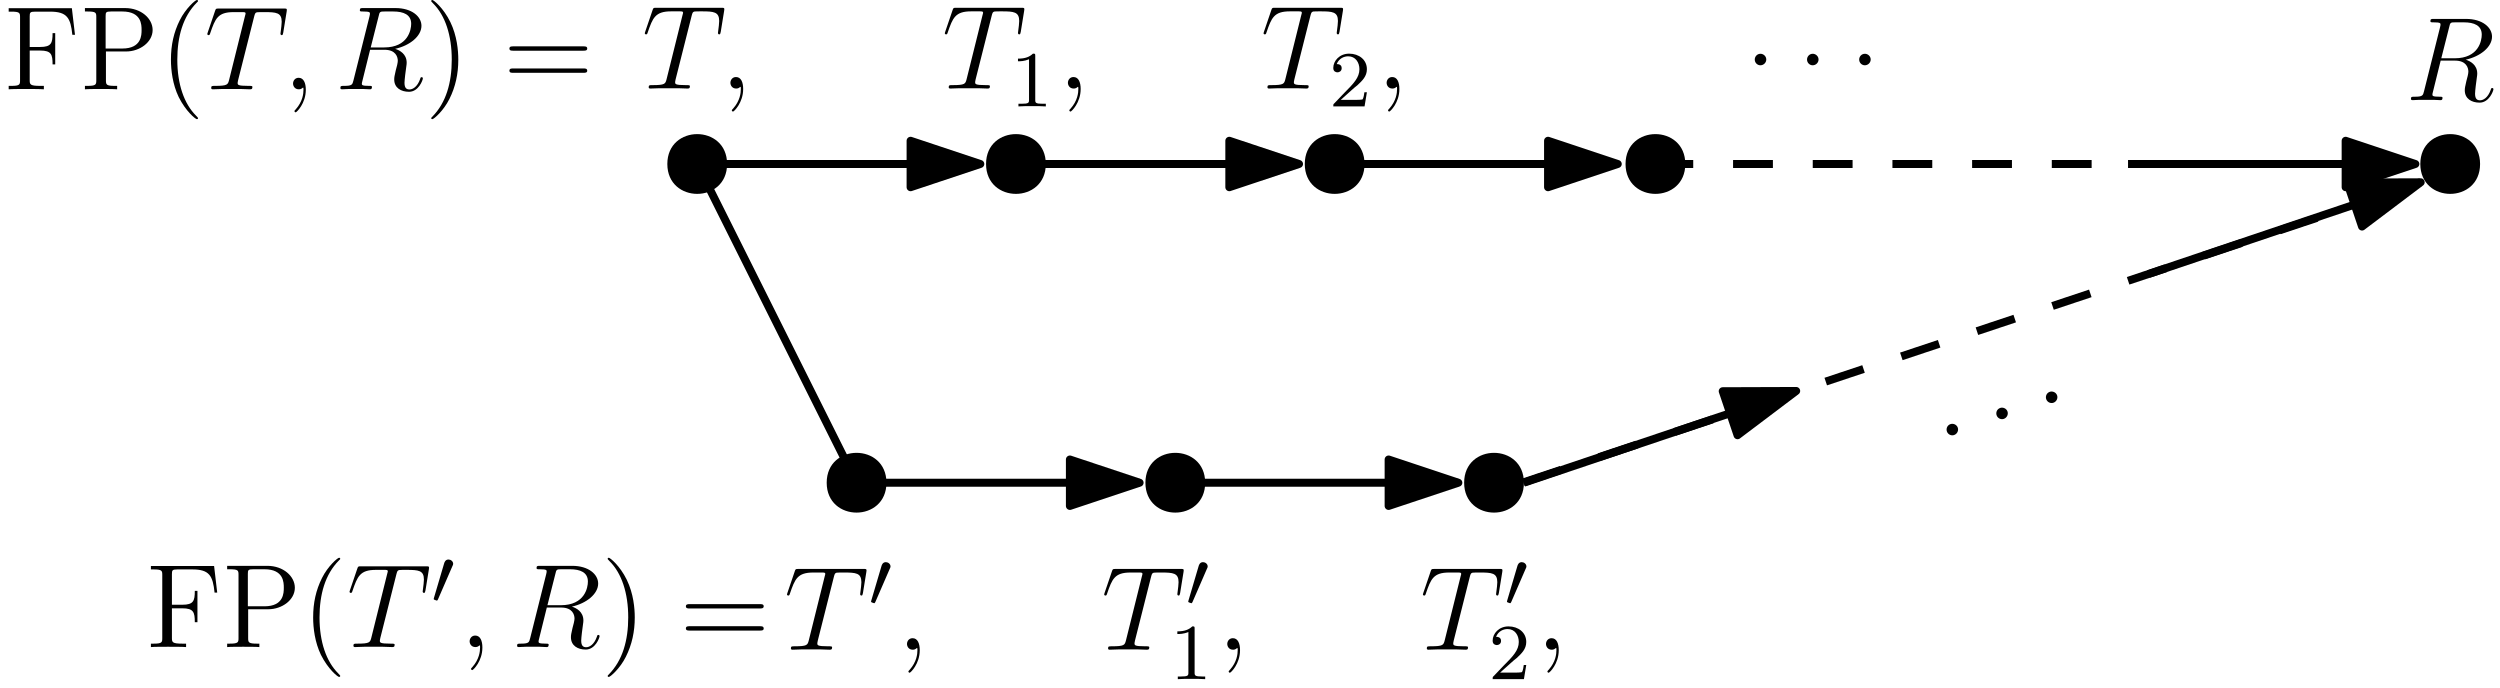
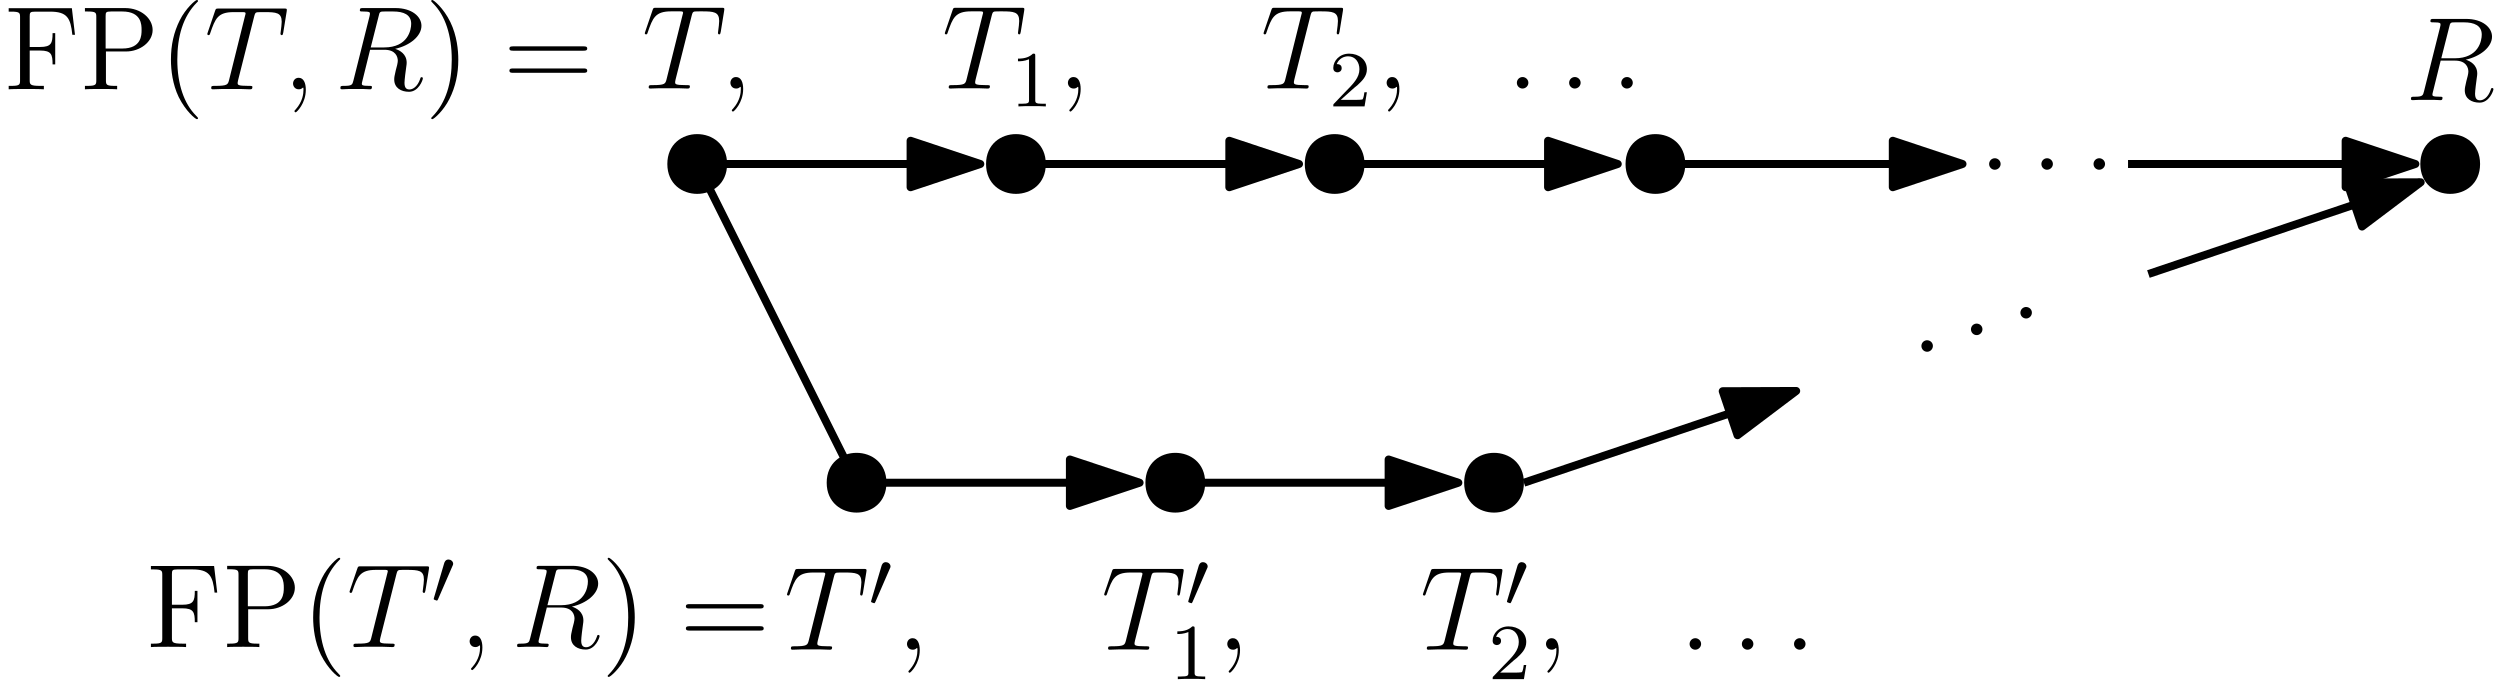
<svg xmlns="http://www.w3.org/2000/svg" xmlns:xlink="http://www.w3.org/1999/xlink" width="251pt" height="69pt" viewBox="0 0 251 69" version="1.2" id="svg282">
  <defs id="defs79">
    <g id="g77">
      <symbol overflow="visible" id="glyph0-0">
        <path style="stroke:none;" d="" id="path29" />
      </symbol>
      <symbol overflow="visible" id="glyph0-1">
        <path style="stroke:none;" d="M 4.984 -7.297 C 5.062 -7.578 5.078 -7.688 5.266 -7.734 C 5.359 -7.75 5.75 -7.75 6 -7.75 C 7.203 -7.75 7.75 -7.703 7.75 -6.781 C 7.75 -6.594 7.703 -6.141 7.641 -5.703 L 7.625 -5.562 C 7.625 -5.516 7.672 -5.438 7.75 -5.438 C 7.859 -5.438 7.859 -5.5 7.906 -5.688 L 8.25 -7.812 C 8.266 -7.906 8.266 -7.938 8.266 -7.969 C 8.266 -8.109 8.203 -8.109 7.953 -8.109 L 1.422 -8.109 C 1.141 -8.109 1.141 -8.094 1.062 -7.875 L 0.328 -5.719 C 0.328 -5.703 0.281 -5.562 0.281 -5.562 C 0.281 -5.5 0.328 -5.438 0.406 -5.438 C 0.5 -5.438 0.531 -5.484 0.578 -5.641 C 1.078 -7.094 1.328 -7.75 2.922 -7.75 L 3.719 -7.75 C 4 -7.75 4.125 -7.75 4.125 -7.625 C 4.125 -7.594 4.125 -7.562 4.062 -7.344 L 2.469 -0.938 C 2.344 -0.469 2.312 -0.344 1.047 -0.344 C 0.75 -0.344 0.672 -0.344 0.672 -0.125 C 0.672 0 0.797 0 0.859 0 C 1.156 0 1.469 -0.031 1.766 -0.031 L 3.641 -0.031 C 3.938 -0.031 4.25 0 4.547 0 C 4.688 0 4.812 0 4.812 -0.234 C 4.812 -0.344 4.719 -0.344 4.406 -0.344 C 3.328 -0.344 3.328 -0.453 3.328 -0.641 C 3.328 -0.641 3.328 -0.734 3.375 -0.922 Z M 4.984 -7.297 " id="path32" />
      </symbol>
      <symbol overflow="visible" id="glyph0-2">
        <path style="stroke:none;" d="M 2.328 0.047 C 2.328 -0.641 2.109 -1.156 1.609 -1.156 C 1.234 -1.156 1.047 -0.844 1.047 -0.578 C 1.047 -0.328 1.219 0 1.625 0 C 1.781 0 1.906 -0.047 2.016 -0.156 C 2.047 -0.172 2.062 -0.172 2.062 -0.172 C 2.094 -0.172 2.094 -0.016 2.094 0.047 C 2.094 0.438 2.016 1.219 1.328 2 C 1.188 2.141 1.188 2.156 1.188 2.188 C 1.188 2.25 1.25 2.312 1.312 2.312 C 1.406 2.312 2.328 1.422 2.328 0.047 Z M 2.328 0.047 " id="path35" />
      </symbol>
      <symbol overflow="visible" id="glyph0-3">
        <path style="stroke:none;" d="M 4.406 -7.344 C 4.5 -7.797 4.547 -7.812 5.016 -7.812 L 5.875 -7.812 C 6.906 -7.812 7.672 -7.5 7.672 -6.578 C 7.672 -5.969 7.359 -4.203 4.953 -4.203 L 3.609 -4.203 Z M 6.062 -4.062 C 7.547 -4.391 8.703 -5.344 8.703 -6.375 C 8.703 -7.297 7.75 -8.156 6.094 -8.156 L 2.859 -8.156 C 2.625 -8.156 2.516 -8.156 2.516 -7.938 C 2.516 -7.812 2.594 -7.812 2.828 -7.812 C 3.531 -7.812 3.531 -7.719 3.531 -7.594 C 3.531 -7.562 3.531 -7.5 3.484 -7.312 L 1.875 -0.891 C 1.766 -0.469 1.75 -0.344 0.922 -0.344 C 0.641 -0.344 0.562 -0.344 0.562 -0.125 C 0.562 0 0.688 0 0.734 0 C 0.938 0 1.188 -0.031 1.422 -0.031 L 2.828 -0.031 C 3.047 -0.031 3.297 0 3.516 0 C 3.609 0 3.734 0 3.734 -0.234 C 3.734 -0.344 3.641 -0.344 3.453 -0.344 C 2.719 -0.344 2.719 -0.438 2.719 -0.562 C 2.719 -0.578 2.719 -0.656 2.75 -0.75 L 3.547 -3.969 L 4.984 -3.969 C 6.125 -3.969 6.328 -3.25 6.328 -2.859 C 6.328 -2.672 6.219 -2.219 6.125 -1.906 C 6 -1.344 5.969 -1.219 5.969 -0.984 C 5.969 -0.141 6.656 0.25 7.453 0.25 C 8.422 0.25 8.844 -0.938 8.844 -1.094 C 8.844 -1.188 8.781 -1.219 8.719 -1.219 C 8.625 -1.219 8.594 -1.141 8.578 -1.047 C 8.281 -0.203 7.797 0.016 7.5 0.016 C 7.203 0.016 7 -0.125 7 -0.656 C 7 -0.938 7.141 -2.031 7.156 -2.094 C 7.219 -2.531 7.219 -2.578 7.219 -2.672 C 7.219 -3.547 6.516 -3.922 6.062 -4.062 Z M 6.062 -4.062 " id="path38" />
      </symbol>
      <symbol overflow="visible" id="glyph0-4">
        <path style="stroke:none;" d="M 2.203 -0.578 C 2.203 -0.922 1.906 -1.156 1.625 -1.156 C 1.281 -1.156 1.047 -0.875 1.047 -0.578 C 1.047 -0.234 1.328 0 1.609 0 C 1.953 0 2.203 -0.281 2.203 -0.578 Z M 2.203 -0.578 " id="path41" />
      </symbol>
      <symbol overflow="visible" id="glyph1-0">
        <path style="stroke:none;" d="" id="path44" />
      </symbol>
      <symbol overflow="visible" id="glyph1-1">
        <path style="stroke:none;" d="M 2.109 -3.781 C 2.156 -3.875 2.188 -3.938 2.188 -4.016 C 2.188 -4.281 1.938 -4.453 1.719 -4.453 C 1.406 -4.453 1.312 -4.172 1.281 -4.062 L 0.266 -0.625 C 0.234 -0.531 0.234 -0.516 0.234 -0.5 C 0.234 -0.438 0.281 -0.422 0.359 -0.391 C 0.516 -0.328 0.531 -0.328 0.547 -0.328 C 0.562 -0.328 0.609 -0.328 0.672 -0.469 Z M 2.109 -3.781 " id="path47" />
      </symbol>
      <symbol overflow="visible" id="glyph2-0">
        <path style="stroke:none;" d="" id="path50" />
      </symbol>
      <symbol overflow="visible" id="glyph2-1">
        <path style="stroke:none;" d="M 2.5 -5.078 C 2.5 -5.297 2.484 -5.297 2.266 -5.297 C 1.938 -4.984 1.516 -4.797 0.766 -4.797 L 0.766 -4.531 C 0.984 -4.531 1.406 -4.531 1.875 -4.734 L 1.875 -0.656 C 1.875 -0.359 1.844 -0.266 1.094 -0.266 L 0.812 -0.266 L 0.812 0 C 1.141 -0.031 1.828 -0.031 2.188 -0.031 C 2.547 -0.031 3.234 -0.031 3.562 0 L 3.562 -0.266 L 3.281 -0.266 C 2.531 -0.266 2.5 -0.359 2.5 -0.656 Z M 2.5 -5.078 " id="path53" />
      </symbol>
      <symbol overflow="visible" id="glyph2-2">
        <path style="stroke:none;" d="M 2.25 -1.625 C 2.375 -1.75 2.703 -2.016 2.844 -2.125 C 3.328 -2.578 3.797 -3.016 3.797 -3.734 C 3.797 -4.688 3 -5.297 2.016 -5.297 C 1.047 -5.297 0.422 -4.578 0.422 -3.859 C 0.422 -3.469 0.734 -3.422 0.844 -3.422 C 1.016 -3.422 1.266 -3.531 1.266 -3.844 C 1.266 -4.25 0.859 -4.25 0.766 -4.25 C 1 -4.844 1.531 -5.031 1.922 -5.031 C 2.656 -5.031 3.047 -4.406 3.047 -3.734 C 3.047 -2.906 2.469 -2.297 1.516 -1.344 L 0.516 -0.297 C 0.422 -0.219 0.422 -0.203 0.422 0 L 3.562 0 L 3.797 -1.422 L 3.547 -1.422 C 3.531 -1.266 3.469 -0.875 3.375 -0.719 C 3.328 -0.656 2.719 -0.656 2.594 -0.656 L 1.172 -0.656 Z M 2.25 -1.625 " id="path56" />
      </symbol>
      <symbol overflow="visible" id="glyph3-0">
        <path style="stroke:none;" d="" id="path59" />
      </symbol>
      <symbol overflow="visible" id="glyph3-1">
        <path style="stroke:none;" d="M 6.828 -8.141 L 0.484 -8.141 L 0.484 -7.797 L 0.734 -7.797 C 1.594 -7.797 1.625 -7.672 1.625 -7.234 L 1.625 -0.906 C 1.625 -0.469 1.594 -0.344 0.734 -0.344 L 0.484 -0.344 L 0.484 0 C 0.781 -0.031 1.844 -0.031 2.203 -0.031 C 2.625 -0.031 3.672 -0.031 4.016 0 L 4.016 -0.344 L 3.656 -0.344 C 2.625 -0.344 2.594 -0.484 2.594 -0.922 L 2.594 -3.891 L 3.641 -3.891 C 4.766 -3.891 4.891 -3.5 4.891 -2.5 L 5.156 -2.5 L 5.156 -5.641 L 4.891 -5.641 C 4.891 -4.641 4.766 -4.25 3.641 -4.25 L 2.594 -4.25 L 2.594 -7.312 C 2.594 -7.703 2.625 -7.797 3.141 -7.797 L 4.641 -7.797 C 6.359 -7.797 6.703 -7.156 6.875 -5.469 L 7.141 -5.469 Z M 6.828 -8.141 " id="path62" />
      </symbol>
      <symbol overflow="visible" id="glyph3-2">
        <path style="stroke:none;" d="M 2.609 -3.797 L 4.625 -3.797 C 6.031 -3.797 7.297 -4.75 7.297 -5.953 C 7.297 -7.109 6.141 -8.156 4.531 -8.156 L 0.5 -8.156 L 0.5 -7.812 L 0.734 -7.812 C 1.609 -7.812 1.641 -7.703 1.641 -7.25 L 1.641 -0.906 C 1.641 -0.469 1.609 -0.344 0.734 -0.344 L 0.5 -0.344 L 0.5 0 C 0.781 -0.031 1.766 -0.031 2.109 -0.031 C 2.469 -0.031 3.453 -0.031 3.734 0 L 3.734 -0.344 L 3.5 -0.344 C 2.641 -0.344 2.609 -0.469 2.609 -0.906 Z M 2.578 -4.094 L 2.578 -7.344 C 2.578 -7.734 2.609 -7.812 3.125 -7.812 L 4.25 -7.812 C 6.188 -7.812 6.188 -6.469 6.188 -5.953 C 6.188 -5.453 6.188 -4.094 4.25 -4.094 Z M 2.578 -4.094 " id="path65" />
      </symbol>
      <symbol overflow="visible" id="glyph3-3">
        <path style="stroke:none;" d="M 3.891 2.906 C 3.891 2.875 3.891 2.844 3.688 2.641 C 2.484 1.438 1.812 -0.531 1.812 -2.969 C 1.812 -5.297 2.375 -7.297 3.766 -8.703 C 3.891 -8.812 3.891 -8.828 3.891 -8.875 C 3.891 -8.938 3.828 -8.969 3.781 -8.969 C 3.625 -8.969 2.641 -8.109 2.062 -6.938 C 1.453 -5.719 1.172 -4.453 1.172 -2.969 C 1.172 -1.906 1.344 -0.484 1.953 0.781 C 2.672 2.219 3.641 3 3.781 3 C 3.828 3 3.891 2.969 3.891 2.906 Z M 3.891 2.906 " id="path68" />
      </symbol>
      <symbol overflow="visible" id="glyph3-4">
        <path style="stroke:none;" d="M 3.375 -2.969 C 3.375 -3.891 3.25 -5.359 2.578 -6.75 C 1.875 -8.188 0.891 -8.969 0.766 -8.969 C 0.719 -8.969 0.656 -8.938 0.656 -8.875 C 0.656 -8.828 0.656 -8.812 0.859 -8.609 C 2.062 -7.406 2.719 -5.422 2.719 -2.984 C 2.719 -0.672 2.156 1.328 0.781 2.734 C 0.656 2.844 0.656 2.875 0.656 2.906 C 0.656 2.969 0.719 3 0.766 3 C 0.922 3 1.906 2.141 2.484 0.969 C 3.094 -0.25 3.375 -1.547 3.375 -2.969 Z M 3.375 -2.969 " id="path71" />
      </symbol>
      <symbol overflow="visible" id="glyph3-5">
        <path style="stroke:none;" d="M 8.062 -3.875 C 8.234 -3.875 8.453 -3.875 8.453 -4.094 C 8.453 -4.312 8.25 -4.312 8.062 -4.312 L 1.031 -4.312 C 0.859 -4.312 0.641 -4.312 0.641 -4.094 C 0.641 -3.875 0.844 -3.875 1.031 -3.875 Z M 8.062 -1.656 C 8.234 -1.656 8.453 -1.656 8.453 -1.859 C 8.453 -2.094 8.25 -2.094 8.062 -2.094 L 1.031 -2.094 C 0.859 -2.094 0.641 -2.094 0.641 -1.875 C 0.641 -1.656 0.844 -1.656 1.031 -1.656 Z M 8.062 -1.656 " id="path74" />
      </symbol>
    </g>
  </defs>
  <path id="path81" d="m 73,16.465 c 0,-4 -6,-4 -6,0 0,4 6,4 6,0 z m 0,0" style="fill:#000000;fill-opacity:1;fill-rule:evenodd;stroke:none" />
  <path id="path83" d="m 105,16.465 c 0,-4 -6,-4 -6,0 0,4 6,4 6,0 z m 0,0" style="fill:#000000;fill-opacity:1;fill-rule:evenodd;stroke:none" />
  <path id="path85" d="m 89,48.465 c 0,-4 -6,-4 -6,0 0,4 6,4 6,0 z m 0,0" style="fill:#000000;fill-opacity:1;fill-rule:evenodd;stroke:none" />
  <path id="path87" d="m 121,48.465 c 0,-4 -6,-4 -6,0 0,4 6,4 6,0 z m 0,0" style="fill:#000000;fill-opacity:1;fill-rule:evenodd;stroke:none" />
  <path id="path89" d="m 137,16.465 c 0,-4 -6,-4 -6,0 0,4 6,4 6,0 z m 0,0" style="fill:#000000;fill-opacity:1;fill-rule:evenodd;stroke:none" />
  <path id="path91" d="m 153,48.465 c 0,-4 -6,-4 -6,0 0,4 6,4 6,0 z m 0,0" style="fill:#000000;fill-opacity:1;fill-rule:evenodd;stroke:none" />
  <path id="path93" d="M 69.576,16.465 H 98.423" style="fill:none;stroke:#000000;stroke-width:0.8;stroke-linecap:butt;stroke-linejoin:round;stroke-miterlimit:10;stroke-opacity:1" />
  <path id="path95" d="m 98.423,16.465 -7,-2.332 v 4.664 z m 0,0" style="fill:#000000;fill-opacity:1;fill-rule:evenodd;stroke:#000000;stroke-width:0.8;stroke-linecap:butt;stroke-linejoin:round;stroke-miterlimit:10;stroke-opacity:1" />
  <g id="g99" style="fill:#000000;fill-opacity:1">
    <use height="100%" width="100%" id="use97" y="8.89" x="64.456" xlink:href="#glyph0-1" />
  </g>
  <g id="g103" style="fill:#000000;fill-opacity:1">
    <use height="100%" width="100%" id="use101" y="8.89" x="72.286" xlink:href="#glyph0-2" />
  </g>
  <g id="g107" style="fill:#000000;fill-opacity:1">
    <use height="100%" width="100%" id="use105" y="65.231" x="78.733" xlink:href="#glyph0-1" />
  </g>
  <g id="g111" style="fill:#000000;fill-opacity:1">
    <use height="100%" width="100%" id="use109" y="60.893" x="87.22" xlink:href="#glyph1-1" />
  </g>
  <g id="g115" style="fill:#000000;fill-opacity:1">
    <use height="100%" width="100%" id="use113" y="65.231" x="90.015" xlink:href="#glyph0-2" />
  </g>
  <g id="g119" style="fill:#000000;fill-opacity:1">
    <use height="100%" width="100%" id="use117" y="8.89" x="94.578" xlink:href="#glyph0-1" />
  </g>
  <g id="g123" style="fill:#000000;fill-opacity:1">
    <use height="100%" width="100%" id="use121" y="10.684" x="101.439" xlink:href="#glyph2-1" />
  </g>
  <g id="g127" style="fill:#000000;fill-opacity:1">
    <use height="100%" width="100%" id="use125" y="8.89" x="106.171" xlink:href="#glyph0-2" />
  </g>
  <g id="g131" style="fill:#000000;fill-opacity:1">
    <use height="100%" width="100%" id="use129" y="8.89" x="126.579" xlink:href="#glyph0-1" />
  </g>
  <g id="g135" style="fill:#000000;fill-opacity:1">
    <use height="100%" width="100%" id="use133" y="10.684" x="133.439" xlink:href="#glyph2-2" />
  </g>
  <g id="g139" style="fill:#000000;fill-opacity:1">
    <use height="100%" width="100%" id="use137" y="8.89" x="138.171" xlink:href="#glyph0-2" />
  </g>
  <g id="g143" style="fill:#000000;fill-opacity:1">
    <use height="100%" width="100%" id="use141" y="65.231" x="110.578" xlink:href="#glyph0-1" />
  </g>
  <g id="g147" style="fill:#000000;fill-opacity:1">
    <use height="100%" width="100%" id="use145" y="60.893" x="119.064" xlink:href="#glyph1-1" />
  </g>
  <g id="g151" style="fill:#000000;fill-opacity:1">
    <use height="100%" width="100%" id="use149" y="68.187" x="117.439" xlink:href="#glyph2-1" />
  </g>
  <g id="g155" style="fill:#000000;fill-opacity:1">
    <use height="100%" width="100%" id="use153" y="65.231" x="122.171" xlink:href="#glyph0-2" />
  </g>
  <g id="g159" style="fill:#000000;fill-opacity:1">
    <use height="100%" width="100%" id="use157" y="65.231" x="142.579" xlink:href="#glyph0-1" />
  </g>
  <g id="g163" style="fill:#000000;fill-opacity:1">
    <use height="100%" width="100%" id="use161" y="60.893" x="151.064" xlink:href="#glyph1-1" />
  </g>
  <g id="g167" style="fill:#000000;fill-opacity:1">
    <use height="100%" width="100%" id="use165" y="68.187" x="149.439" xlink:href="#glyph2-2" />
  </g>
  <g id="g171" style="fill:#000000;fill-opacity:1">
    <use height="100%" width="100%" id="use169" y="65.231" x="154.171" xlink:href="#glyph0-2" />
  </g>
  <path id="path173" d="m 70,16.465 16,32" style="fill:none;stroke:#000000;stroke-width:0.8;stroke-linecap:butt;stroke-linejoin:round;stroke-miterlimit:10;stroke-opacity:1" />
  <path id="path175" d="m 249,16.465 c 0,-4 -6,-4 -6,0 0,4 6,4 6,0 z m 0,0" style="fill:#000000;fill-opacity:1;fill-rule:evenodd;stroke:none" />
-   <path id="path177" d="M 134,16.465 H 246" style="fill:none;stroke:#000000;stroke-width:0.8;stroke-linecap:butt;stroke-linejoin:round;stroke-miterlimit:10;stroke-dasharray:4, 4;stroke-opacity:1" />
  <g id="g183" style="fill:#000000;fill-opacity:1">
    <use height="100%" width="100%" id="use181" y="10.055" x="241.496" xlink:href="#glyph0-3" />
  </g>
  <g id="g191" style="fill:#000000;fill-opacity:1">
    <use height="100%" width="100%" id="use185" y="8.966" x="0.388" xlink:href="#glyph3-1" />
    <use height="100%" width="100%" id="use187" y="8.966" x="8.027" xlink:href="#glyph3-2" />
    <use height="100%" width="100%" id="use189" y="8.966" x="15.99" xlink:href="#glyph3-3" />
  </g>
  <g id="g195" style="fill:#000000;fill-opacity:1">
    <use height="100%" width="100%" id="use193" y="8.966" x="20.532" xlink:href="#glyph0-1" />
  </g>
  <g id="g199" style="fill:#000000;fill-opacity:1">
    <use height="100%" width="100%" id="use197" y="8.966" x="28.375" xlink:href="#glyph0-2" />
  </g>
  <g id="g203" style="fill:#000000;fill-opacity:1">
    <use height="100%" width="100%" id="use201" y="8.966" x="33.611" xlink:href="#glyph0-3" />
  </g>
  <g id="g207" style="fill:#000000;fill-opacity:1">
    <use height="100%" width="100%" id="use205" y="8.966" x="42.638" xlink:href="#glyph3-4" />
  </g>
  <g id="g211" style="fill:#000000;fill-opacity:1">
    <use height="100%" width="100%" id="use209" y="8.966" x="50.504" xlink:href="#glyph3-5" />
  </g>
-   <g id="g215" style="fill:#000000;fill-opacity:1">
-     <use height="100%" width="100%" id="use213" y="6.555" x="175.131" xlink:href="#glyph0-4" />
-   </g>
-   <g id="g219" style="fill:#000000;fill-opacity:1">
-     <use height="100%" width="100%" id="use217" y="6.555" x="180.379" xlink:href="#glyph0-4" />
-   </g>
-   <g id="g223" style="fill:#000000;fill-opacity:1">
-     <use height="100%" width="100%" id="use221" y="6.555" x="185.615" xlink:href="#glyph0-4" />
+   <g id="g921" transform="translate(23.52928,10.48782)">
+     <g style="fill:#000000;fill-opacity:1" id="g215">
+       <use xlink:href="#glyph0-4" x="175.131" y="6.555" id="use213" width="100%" height="100%" />
+     </g>
+     <g style="fill:#000000;fill-opacity:1" id="g219">
+       <use xlink:href="#glyph0-4" x="180.379" y="6.555" id="use217" width="100%" height="100%" />
+     </g>
+     <g style="fill:#000000;fill-opacity:1" id="g223">
+       <use xlink:href="#glyph0-4" x="185.615" y="6.555" id="use221" width="100%" height="100%" />
+     </g>
  </g>
  <g id="g231" style="fill:#000000;fill-opacity:1">
    <use height="100%" width="100%" id="use225" y="64.966" x="14.667" xlink:href="#glyph3-1" />
    <use height="100%" width="100%" id="use227" y="64.966" x="22.306" xlink:href="#glyph3-2" />
    <use height="100%" width="100%" id="use229" y="64.966" x="30.268" xlink:href="#glyph3-3" />
  </g>
  <g id="g235" style="fill:#000000;fill-opacity:1">
    <use height="100%" width="100%" id="use233" y="64.966" x="34.811" xlink:href="#glyph0-1" />
  </g>
  <g id="g239" style="fill:#000000;fill-opacity:1">
    <use height="100%" width="100%" id="use237" y="60.628" x="43.31" xlink:href="#glyph1-1" />
  </g>
  <g id="g243" style="fill:#000000;fill-opacity:1">
    <use height="100%" width="100%" id="use241" y="64.966" x="46.104" xlink:href="#glyph0-2" />
  </g>
  <g id="g247" style="fill:#000000;fill-opacity:1">
    <use height="100%" width="100%" id="use245" y="64.966" x="51.353" xlink:href="#glyph0-3" />
  </g>
  <g id="g251" style="fill:#000000;fill-opacity:1">
    <use height="100%" width="100%" id="use249" y="64.966" x="60.355" xlink:href="#glyph3-4" />
  </g>
  <g id="g255" style="fill:#000000;fill-opacity:1">
    <use height="100%" width="100%" id="use253" y="64.966" x="68.222" xlink:href="#glyph3-5" />
  </g>
-   <g id="g394" transform="rotate(-1.436015,245.7895,-95.11845)">
+   <g id="g394" transform="rotate(-2.001684,-10.13762,11.92704)">
    <g transform="rotate(-16.57301,192.1771,42.5551)" style="fill:#000000;fill-opacity:1" id="g259">
      <use xlink:href="#glyph0-4" x="191.13" y="42.555" id="use257" width="100%" height="100%" />
    </g>
    <g transform="rotate(-16.57301,192.1771,42.5551)" style="fill:#000000;fill-opacity:1" id="g263">
      <use xlink:href="#glyph0-4" x="196.379" y="42.555" id="use261" width="100%" height="100%" />
    </g>
    <g transform="rotate(-16.57301,192.1771,42.5551)" style="fill:#000000;fill-opacity:1" id="g267">
      <use xlink:href="#glyph0-4" x="201.615" y="42.555" id="use265" width="100%" height="100%" />
    </g>
  </g>
  <g id="g398" transform="translate(-0.4242857)">
    <path style="fill:none;stroke:#000000;stroke-width:0.8;stroke-linecap:butt;stroke-linejoin:round;stroke-miterlimit:10;stroke-opacity:1" d="m 102,16.465 h 28.848" id="path269" />
    <path style="fill:#000000;fill-opacity:1;fill-rule:evenodd;stroke:#000000;stroke-width:0.8;stroke-linecap:butt;stroke-linejoin:round;stroke-miterlimit:10;stroke-opacity:1" d="m 130.848,16.465 -7,-2.332 v 4.664 z m 0,0" id="path271" />
  </g>
  <path id="path273" d="M 85.57,48.465 H 114.417" style="fill:none;stroke:#000000;stroke-width:0.8;stroke-linecap:butt;stroke-linejoin:round;stroke-miterlimit:10;stroke-opacity:1" />
  <path id="path275" d="m 114.417,48.465 -7,-2.332 v 4.664 z m 0,0" style="fill:#000000;fill-opacity:1;fill-rule:evenodd;stroke:#000000;stroke-width:0.8;stroke-linecap:butt;stroke-linejoin:round;stroke-miterlimit:10;stroke-opacity:1" />
  <g id="g438" transform="translate(-0.4302857)">
    <path style="fill:none;stroke:#000000;stroke-width:0.8;stroke-linecap:butt;stroke-linejoin:round;stroke-miterlimit:10;stroke-opacity:1" d="m 118,48.465 h 28.848" id="path277" />
    <path style="fill:#000000;fill-opacity:1;fill-rule:evenodd;stroke:#000000;stroke-width:0.8;stroke-linecap:butt;stroke-linejoin:round;stroke-miterlimit:10;stroke-opacity:1" d="m 146.848,48.465 -7,-2.332 v 4.664 z m 0,0" id="path279" />
  </g>
  <g transform="translate(31.57571)" id="g398-3">
    <path style="fill:none;stroke:#000000;stroke-width:0.8;stroke-linecap:butt;stroke-linejoin:round;stroke-miterlimit:10;stroke-opacity:1" d="m 102,16.465 h 28.848" id="path269-6" />
    <path style="fill:#000000;fill-opacity:1;fill-rule:evenodd;stroke:#000000;stroke-width:0.8;stroke-linecap:butt;stroke-linejoin:round;stroke-miterlimit:10;stroke-opacity:1" d="m 130.848,16.465 -7,-2.332 v 4.664 z m 0,0" id="path271-7" />
  </g>
  <path id="path89-5" d="m 169.205,16.465 c 0,-4 -6,-4 -6,0 0,4 6,4 6,0 z m 0,0" style="fill:#000000;fill-opacity:1;fill-rule:evenodd;stroke:none;stroke-width:1" />
-   <g id="g534">
-     <path style="fill:none;stroke:#000000;stroke-width:0.8;stroke-linecap:butt;stroke-linejoin:round;stroke-miterlimit:10;stroke-dasharray:4, 4;stroke-opacity:1" d="m 152.946,48.429 96,-32" id="path179" />
-     <g id="g438-3" transform="rotate(-18.62361,135.5,-58.26341)">
-       <path id="path277-5" d="m 118,48.465 h 28.848" style="fill:none;stroke:#000000;stroke-width:0.8;stroke-linecap:butt;stroke-linejoin:round;stroke-miterlimit:10;stroke-opacity:1" />
-       <path id="path279-6" d="m 146.848,48.465 -7,-2.332 v 4.664 z m 0,0" style="fill:#000000;fill-opacity:1;fill-rule:evenodd;stroke:#000000;stroke-width:0.8;stroke-linecap:butt;stroke-linejoin:round;stroke-miterlimit:10;stroke-opacity:1" />
-     </g>
+   <g transform="rotate(-18.62361,135.5,-58.26341)" id="g438-3">
+     <path style="fill:none;stroke:#000000;stroke-width:0.8;stroke-linecap:butt;stroke-linejoin:round;stroke-miterlimit:10;stroke-opacity:1" d="m 118,48.465 h 28.848" id="path277-5" />
+     <path style="fill:#000000;fill-opacity:1;fill-rule:evenodd;stroke:#000000;stroke-width:0.8;stroke-linecap:butt;stroke-linejoin:round;stroke-miterlimit:10;stroke-opacity:1" d="m 146.848,48.465 -7,-2.332 v 4.664 z m 0,0" id="path279-6" />
  </g>
  <g transform="rotate(-18.62361,102.9584,-259.9342)" id="g438-3-2">
    <path style="fill:none;stroke:#000000;stroke-width:0.8;stroke-linecap:butt;stroke-linejoin:round;stroke-miterlimit:10;stroke-opacity:1" d="m 118,48.465 h 28.848" id="path277-5-9" />
    <path style="fill:#000000;fill-opacity:1;fill-rule:evenodd;stroke:#000000;stroke-width:0.8;stroke-linecap:butt;stroke-linejoin:round;stroke-miterlimit:10;stroke-opacity:1" d="m 146.848,48.465 -7,-2.332 v 4.664 z m 0,0" id="path279-6-1" />
  </g>
  <g transform="translate(111.6541)" id="g398-3-2">
    <path style="fill:none;stroke:#000000;stroke-width:0.8;stroke-linecap:butt;stroke-linejoin:round;stroke-miterlimit:10;stroke-opacity:1" d="m 102,16.465 h 28.848" id="path269-6-7" />
    <path style="fill:#000000;fill-opacity:1;fill-rule:evenodd;stroke:#000000;stroke-width:0.8;stroke-linecap:butt;stroke-linejoin:round;stroke-miterlimit:10;stroke-opacity:1" d="m 130.848,16.465 -7,-2.332 v 4.664 z m 0,0" id="path271-7-0" />
  </g>
+   <g transform="translate(66.18763,-4.9436931e-5)" id="g398-3-3">
+     <path style="fill:none;stroke:#000000;stroke-width:0.8;stroke-linecap:butt;stroke-linejoin:round;stroke-miterlimit:10;stroke-opacity:1" d="m 102,16.465 h 28.848" id="path269-6-6" />
+     <path style="fill:#000000;fill-opacity:1;fill-rule:evenodd;stroke:#000000;stroke-width:0.8;stroke-linecap:butt;stroke-linejoin:round;stroke-miterlimit:10;stroke-opacity:1" d="m 130.848,16.465 -7,-2.332 v 4.664 z m 0,0" id="path271-7-7" />
+   </g>
+   <g id="g921-5" transform="translate(-23.88527,2.3347)">
+     <g style="fill:#000000;fill-opacity:1" id="g215-3">
+       <use xlink:href="#glyph0-4" x="175.131" y="6.555" id="use213-5" width="100%" height="100%" />
+     </g>
+     <g style="fill:#000000;fill-opacity:1" id="g219-6">
+       <use xlink:href="#glyph0-4" x="180.379" y="6.555" id="use217-2" width="100%" height="100%" />
+     </g>
+     <g style="fill:#000000;fill-opacity:1" id="g223-9">
+       <use xlink:href="#glyph0-4" x="185.615" y="6.555" id="use221-1" width="100%" height="100%" />
+     </g>
+   </g>
+   <g id="g921-2" transform="translate(-6.542567,58.6757)">
+     <g style="fill:#000000;fill-opacity:1" id="g215-7">
+       <use xlink:href="#glyph0-4" x="175.131" y="6.555" id="use213-0" width="100%" height="100%" />
+     </g>
+     <g style="fill:#000000;fill-opacity:1" id="g219-9">
+       <use xlink:href="#glyph0-4" x="180.379" y="6.555" id="use217-3" width="100%" height="100%" />
+     </g>
+     <g style="fill:#000000;fill-opacity:1" id="g223-6">
+       <use xlink:href="#glyph0-4" x="185.615" y="6.555" id="use221-0" width="100%" height="100%" />
+     </g>
+   </g>
</svg>
